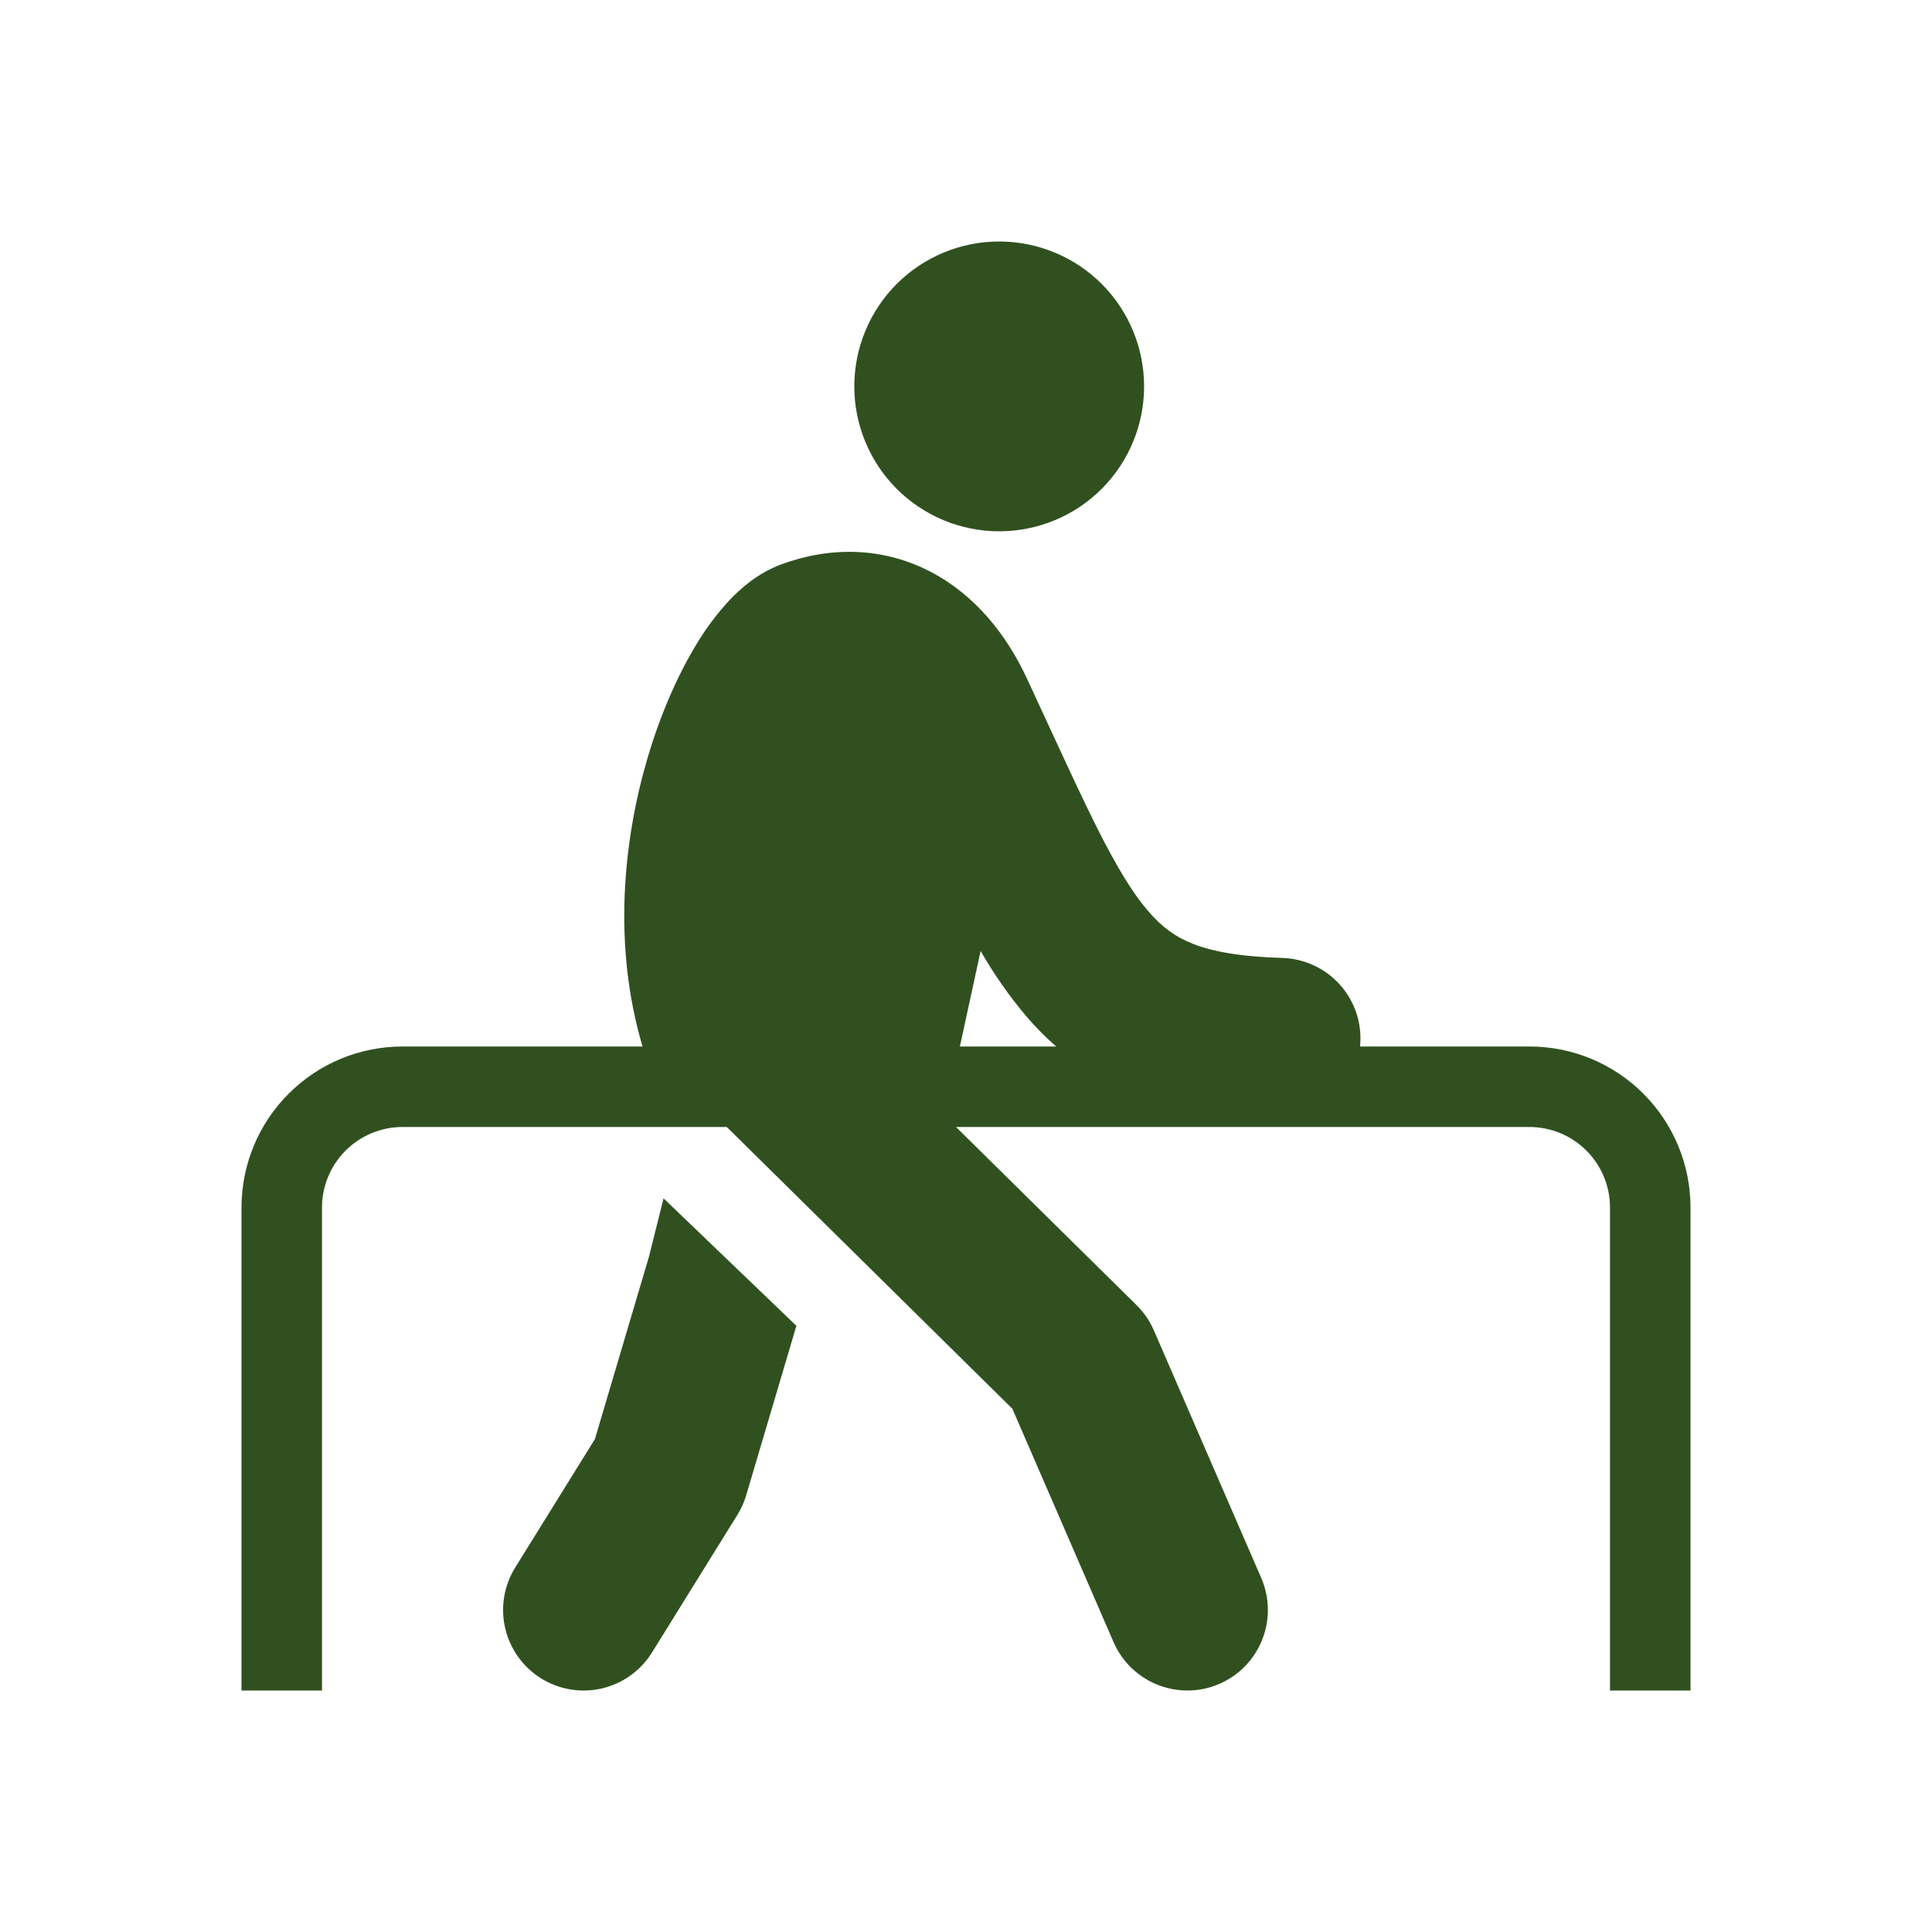
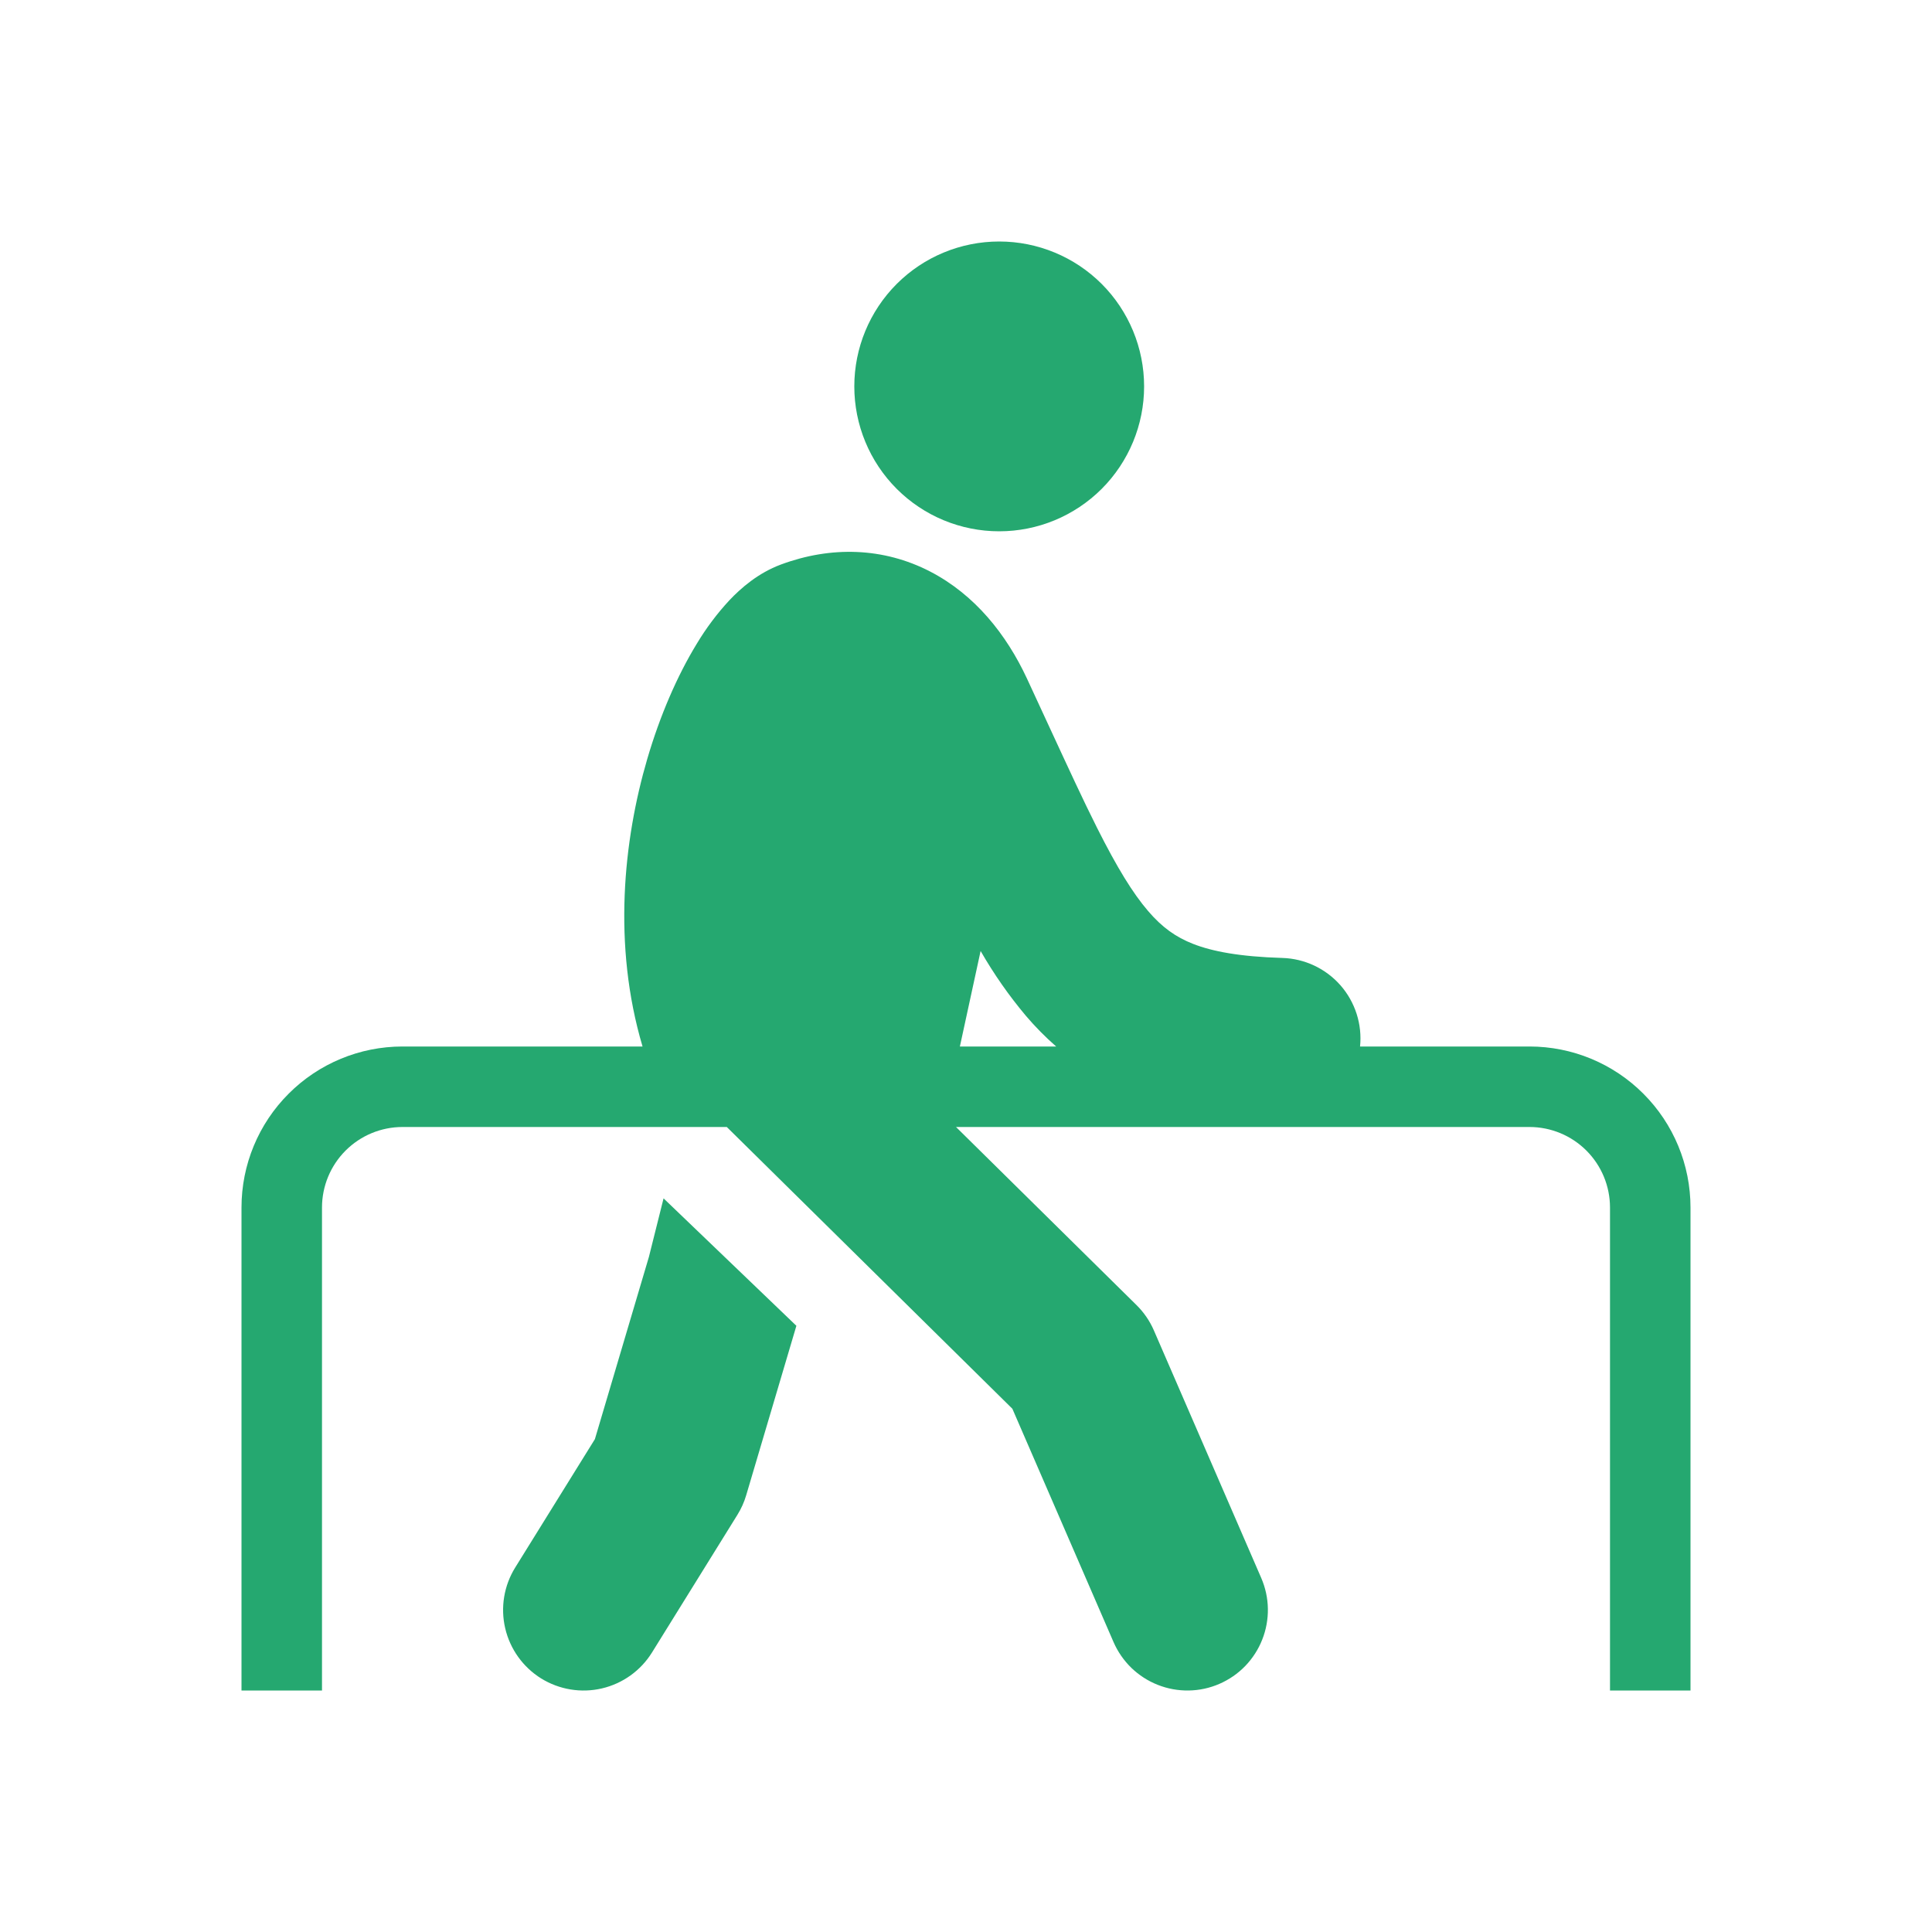
<svg xmlns="http://www.w3.org/2000/svg" width="48" height="48" viewBox="0 0 48 48" fill="none">
-   <path fill-rule="evenodd" clip-rule="evenodd" d="M28.425 9.6C28.425 10.555 28.046 11.47 27.371 12.146C26.695 12.821 25.78 13.2 24.825 13.2C23.87 13.2 22.954 12.821 22.279 12.146C21.604 11.47 21.225 10.555 21.225 9.6C21.225 8.645 21.604 7.73 22.279 7.054C22.954 6.379 23.87 6 24.825 6C25.78 6 26.695 6.379 27.371 7.054C28.046 7.73 28.425 8.645 28.425 9.6ZM38 28H23.752L28.238 32.426C28.42 32.606 28.566 32.819 28.668 33.054L31.335 39.204C31.439 39.445 31.496 39.704 31.5 39.967C31.504 40.23 31.457 40.49 31.36 40.735C31.264 40.979 31.12 41.202 30.938 41.391C30.755 41.58 30.537 41.73 30.296 41.835C30.055 41.94 29.796 41.996 29.533 42C29.27 42.004 29.01 41.957 28.765 41.86C28.521 41.764 28.298 41.62 28.109 41.438C27.921 41.255 27.77 41.037 27.665 40.796L25.152 35L18.057 28H10C9.47 28 8.961 28.211 8.586 28.586C8.211 28.961 8 29.47 8 30V42H6V30C6 28.939 6.421 27.922 7.172 27.172C7.922 26.421 8.939 26 10 26H15.964C15.215 23.478 15.49 20.872 16.081 18.856C16.398 17.775 16.826 16.79 17.305 16.004C17.539 15.613 17.813 15.246 18.123 14.912C18.406 14.613 18.833 14.237 19.403 14.025C20.645 13.564 21.947 13.599 23.108 14.199C24.221 14.775 25.005 15.764 25.513 16.855C25.723 17.305 25.916 17.725 26.097 18.118C26.537 19.068 26.904 19.867 27.257 20.569C27.753 21.555 28.145 22.193 28.525 22.635C28.872 23.04 29.211 23.282 29.643 23.451C30.113 23.635 30.789 23.768 31.86 23.8C32.134 23.808 32.404 23.873 32.653 23.99C32.901 24.107 33.123 24.274 33.304 24.48C33.485 24.686 33.621 24.928 33.705 25.189C33.789 25.451 33.818 25.727 33.79 26H38C39.061 26 40.078 26.421 40.828 27.172C41.579 27.922 42 28.939 42 30V42H40V30C40 29.47 39.789 28.961 39.414 28.586C39.039 28.211 38.53 28 38 28ZM24.363 23.627L23.848 26H26.24C25.972 25.765 25.721 25.511 25.49 25.24C25.067 24.737 24.69 24.197 24.363 23.627ZM16.486 29.773L19.786 32.939L18.539 37.149C18.489 37.32 18.415 37.484 18.321 37.635L16.199 41.055C15.919 41.506 15.472 41.827 14.955 41.948C14.439 42.069 13.895 41.979 13.444 41.7C12.994 41.42 12.673 40.972 12.552 40.456C12.431 39.939 12.52 39.396 12.8 38.945L14.78 35.755L16.122 31.227L16.486 29.773Z" fill="#30511F" />
+   <path fill-rule="evenodd" clip-rule="evenodd" d="M28.425 9.6C28.425 10.555 28.046 11.47 27.371 12.146C26.695 12.821 25.78 13.2 24.825 13.2C23.87 13.2 22.954 12.821 22.279 12.146C21.604 11.47 21.225 10.555 21.225 9.6C21.225 8.645 21.604 7.73 22.279 7.054C22.954 6.379 23.87 6 24.825 6C25.78 6 26.695 6.379 27.371 7.054C28.046 7.73 28.425 8.645 28.425 9.6ZM38 28H23.752L28.238 32.426C28.42 32.606 28.566 32.819 28.668 33.054L31.335 39.204C31.439 39.445 31.496 39.704 31.5 39.967C31.504 40.23 31.457 40.49 31.36 40.735C31.264 40.979 31.12 41.202 30.938 41.391C30.755 41.58 30.537 41.73 30.296 41.835C30.055 41.94 29.796 41.996 29.533 42C29.27 42.004 29.01 41.957 28.765 41.86C28.521 41.764 28.298 41.62 28.109 41.438C27.921 41.255 27.77 41.037 27.665 40.796L25.152 35L18.057 28H10C9.47 28 8.961 28.211 8.586 28.586C8.211 28.961 8 29.47 8 30V42H6V30C6 28.939 6.421 27.922 7.172 27.172C7.922 26.421 8.939 26 10 26H15.964C15.215 23.478 15.49 20.872 16.081 18.856C16.398 17.775 16.826 16.79 17.305 16.004C17.539 15.613 17.813 15.246 18.123 14.912C18.406 14.613 18.833 14.237 19.403 14.025C20.645 13.564 21.947 13.599 23.108 14.199C24.221 14.775 25.005 15.764 25.513 16.855C25.723 17.305 25.916 17.725 26.097 18.118C26.537 19.068 26.904 19.867 27.257 20.569C27.753 21.555 28.145 22.193 28.525 22.635C28.872 23.04 29.211 23.282 29.643 23.451C30.113 23.635 30.789 23.768 31.86 23.8C32.134 23.808 32.404 23.873 32.653 23.99C32.901 24.107 33.123 24.274 33.304 24.48C33.485 24.686 33.621 24.928 33.705 25.189C33.789 25.451 33.818 25.727 33.79 26H38C39.061 26 40.078 26.421 40.828 27.172C41.579 27.922 42 28.939 42 30V42H40V30C40 29.47 39.789 28.961 39.414 28.586C39.039 28.211 38.53 28 38 28ZM24.363 23.627L23.848 26H26.24C25.972 25.765 25.721 25.511 25.49 25.24C25.067 24.737 24.69 24.197 24.363 23.627ZM16.486 29.773L19.786 32.939L18.539 37.149C18.489 37.32 18.415 37.484 18.321 37.635L16.199 41.055C15.919 41.506 15.472 41.827 14.955 41.948C14.439 42.069 13.895 41.979 13.444 41.7C12.994 41.42 12.673 40.972 12.552 40.456C12.431 39.939 12.52 39.396 12.8 38.945L14.78 35.755L16.122 31.227L16.486 29.773Z" fill="#25A870" />
</svg>
